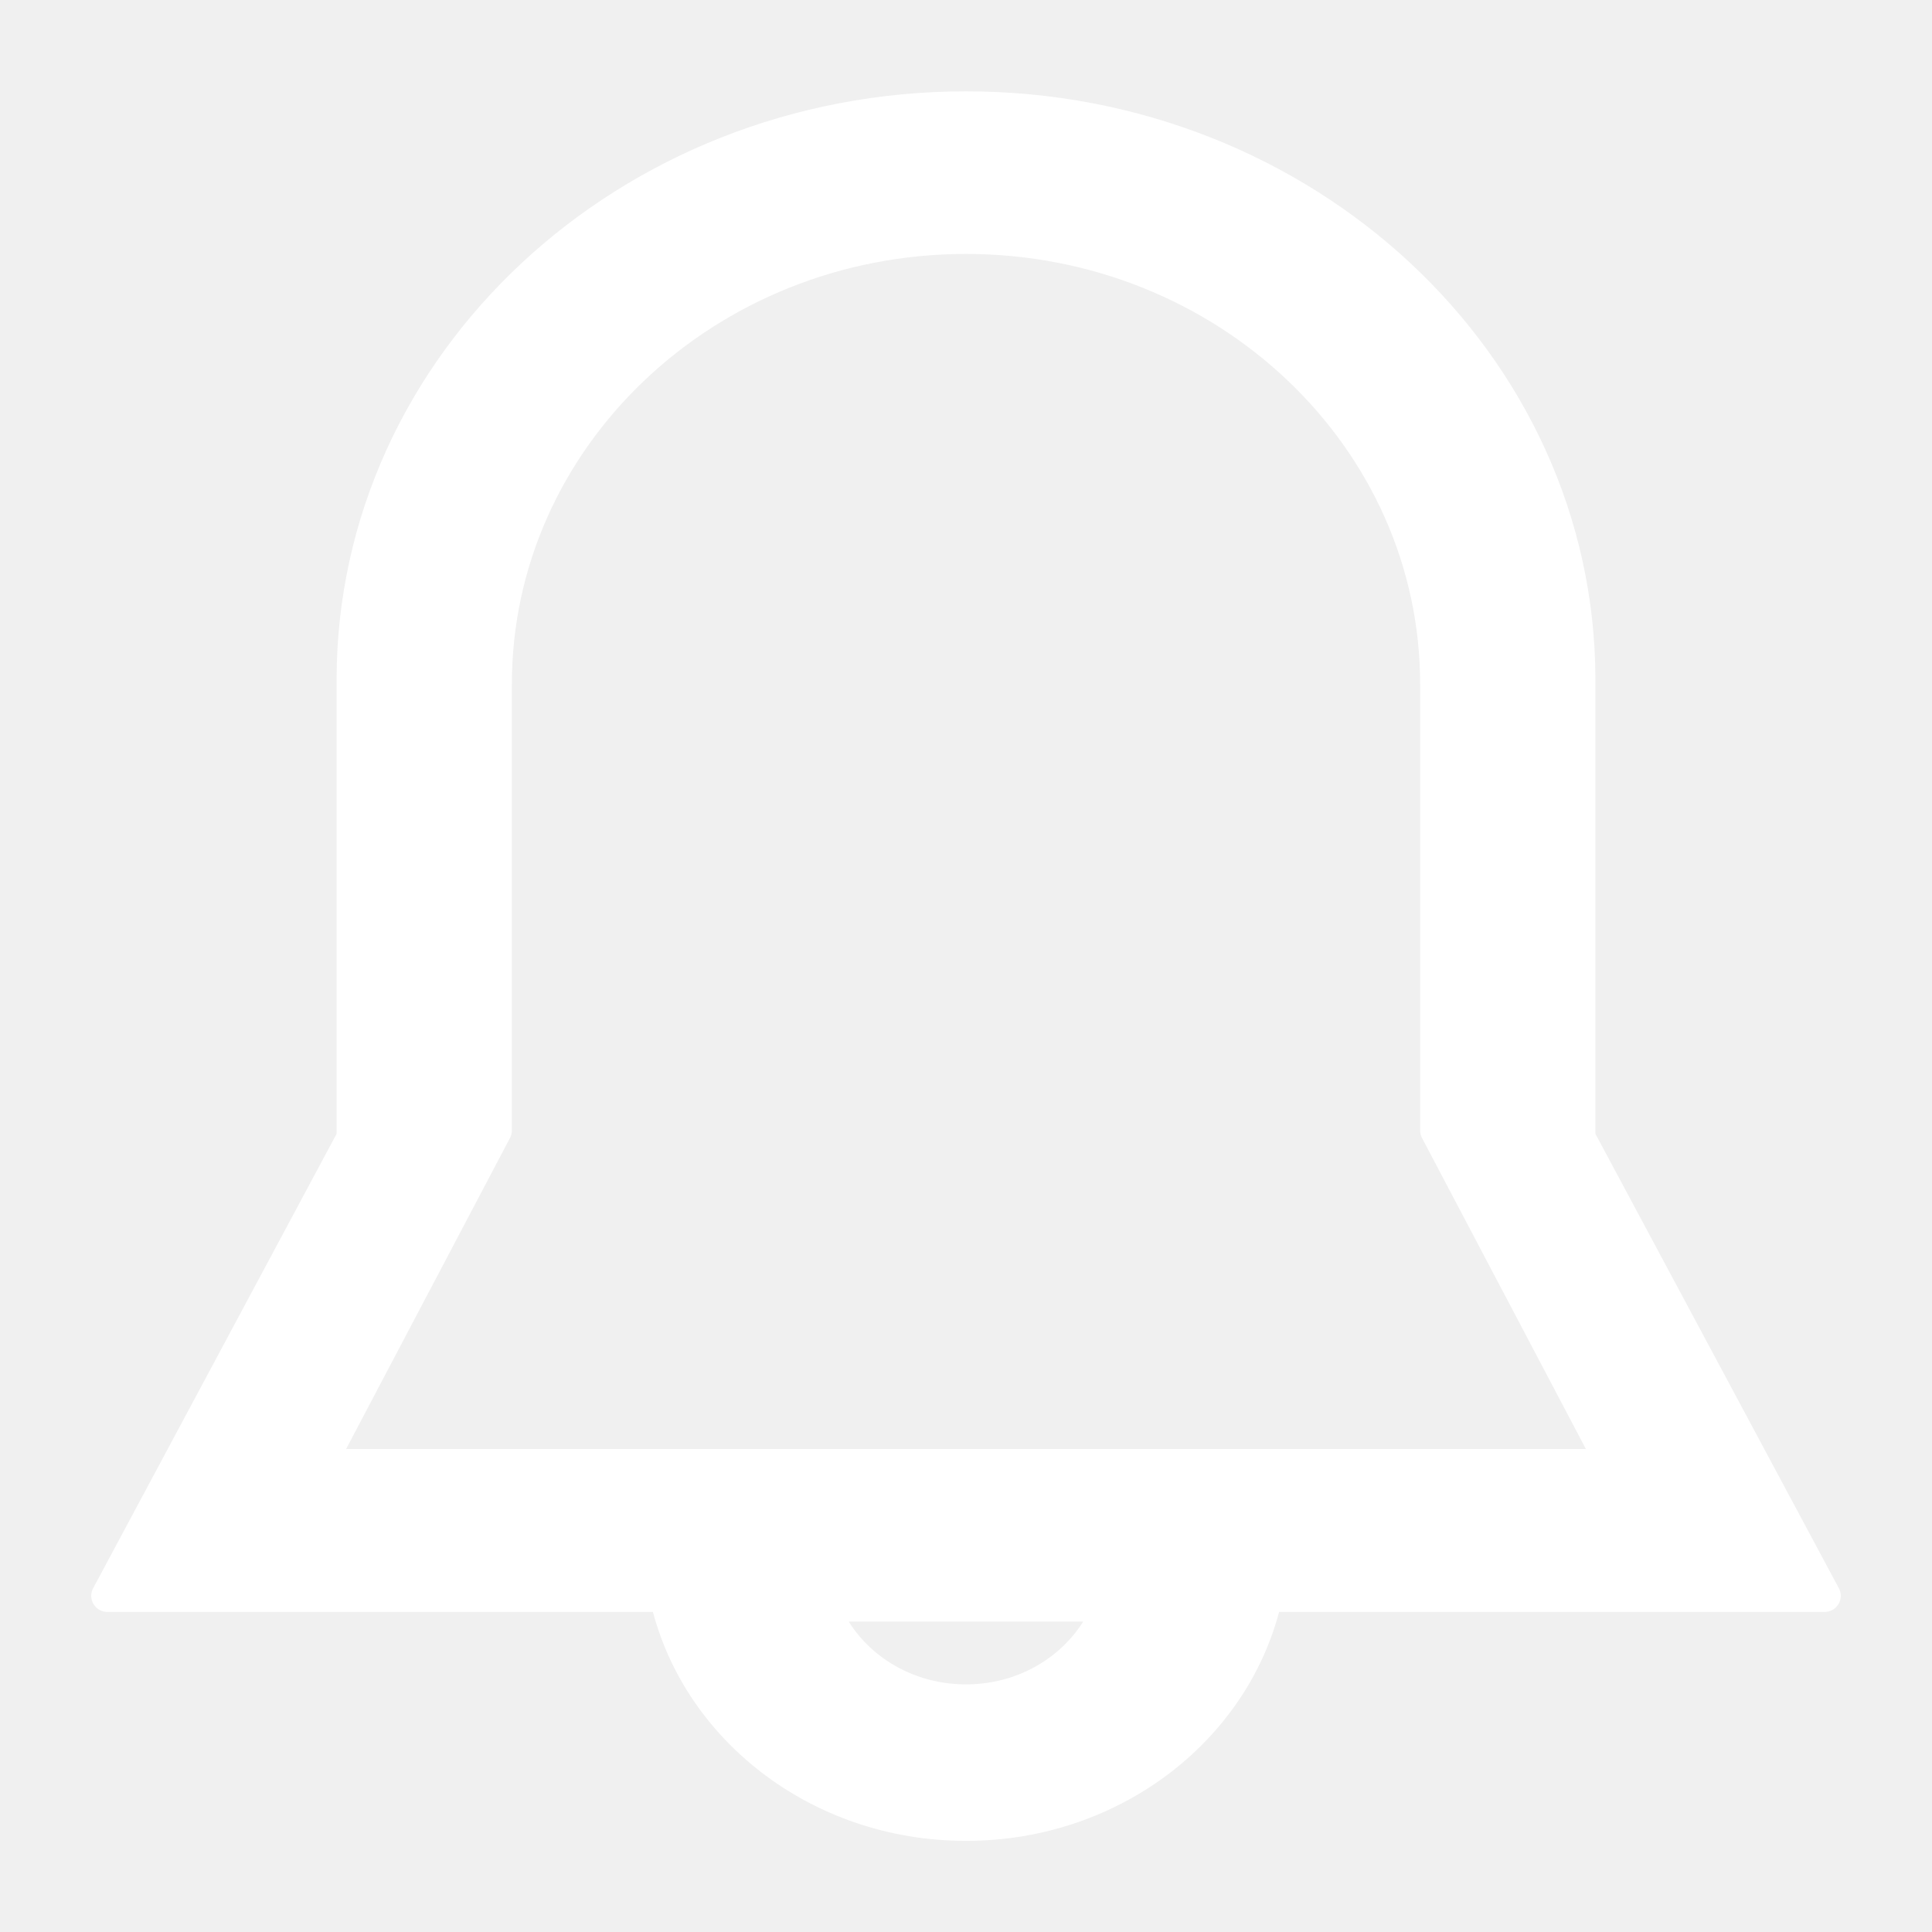
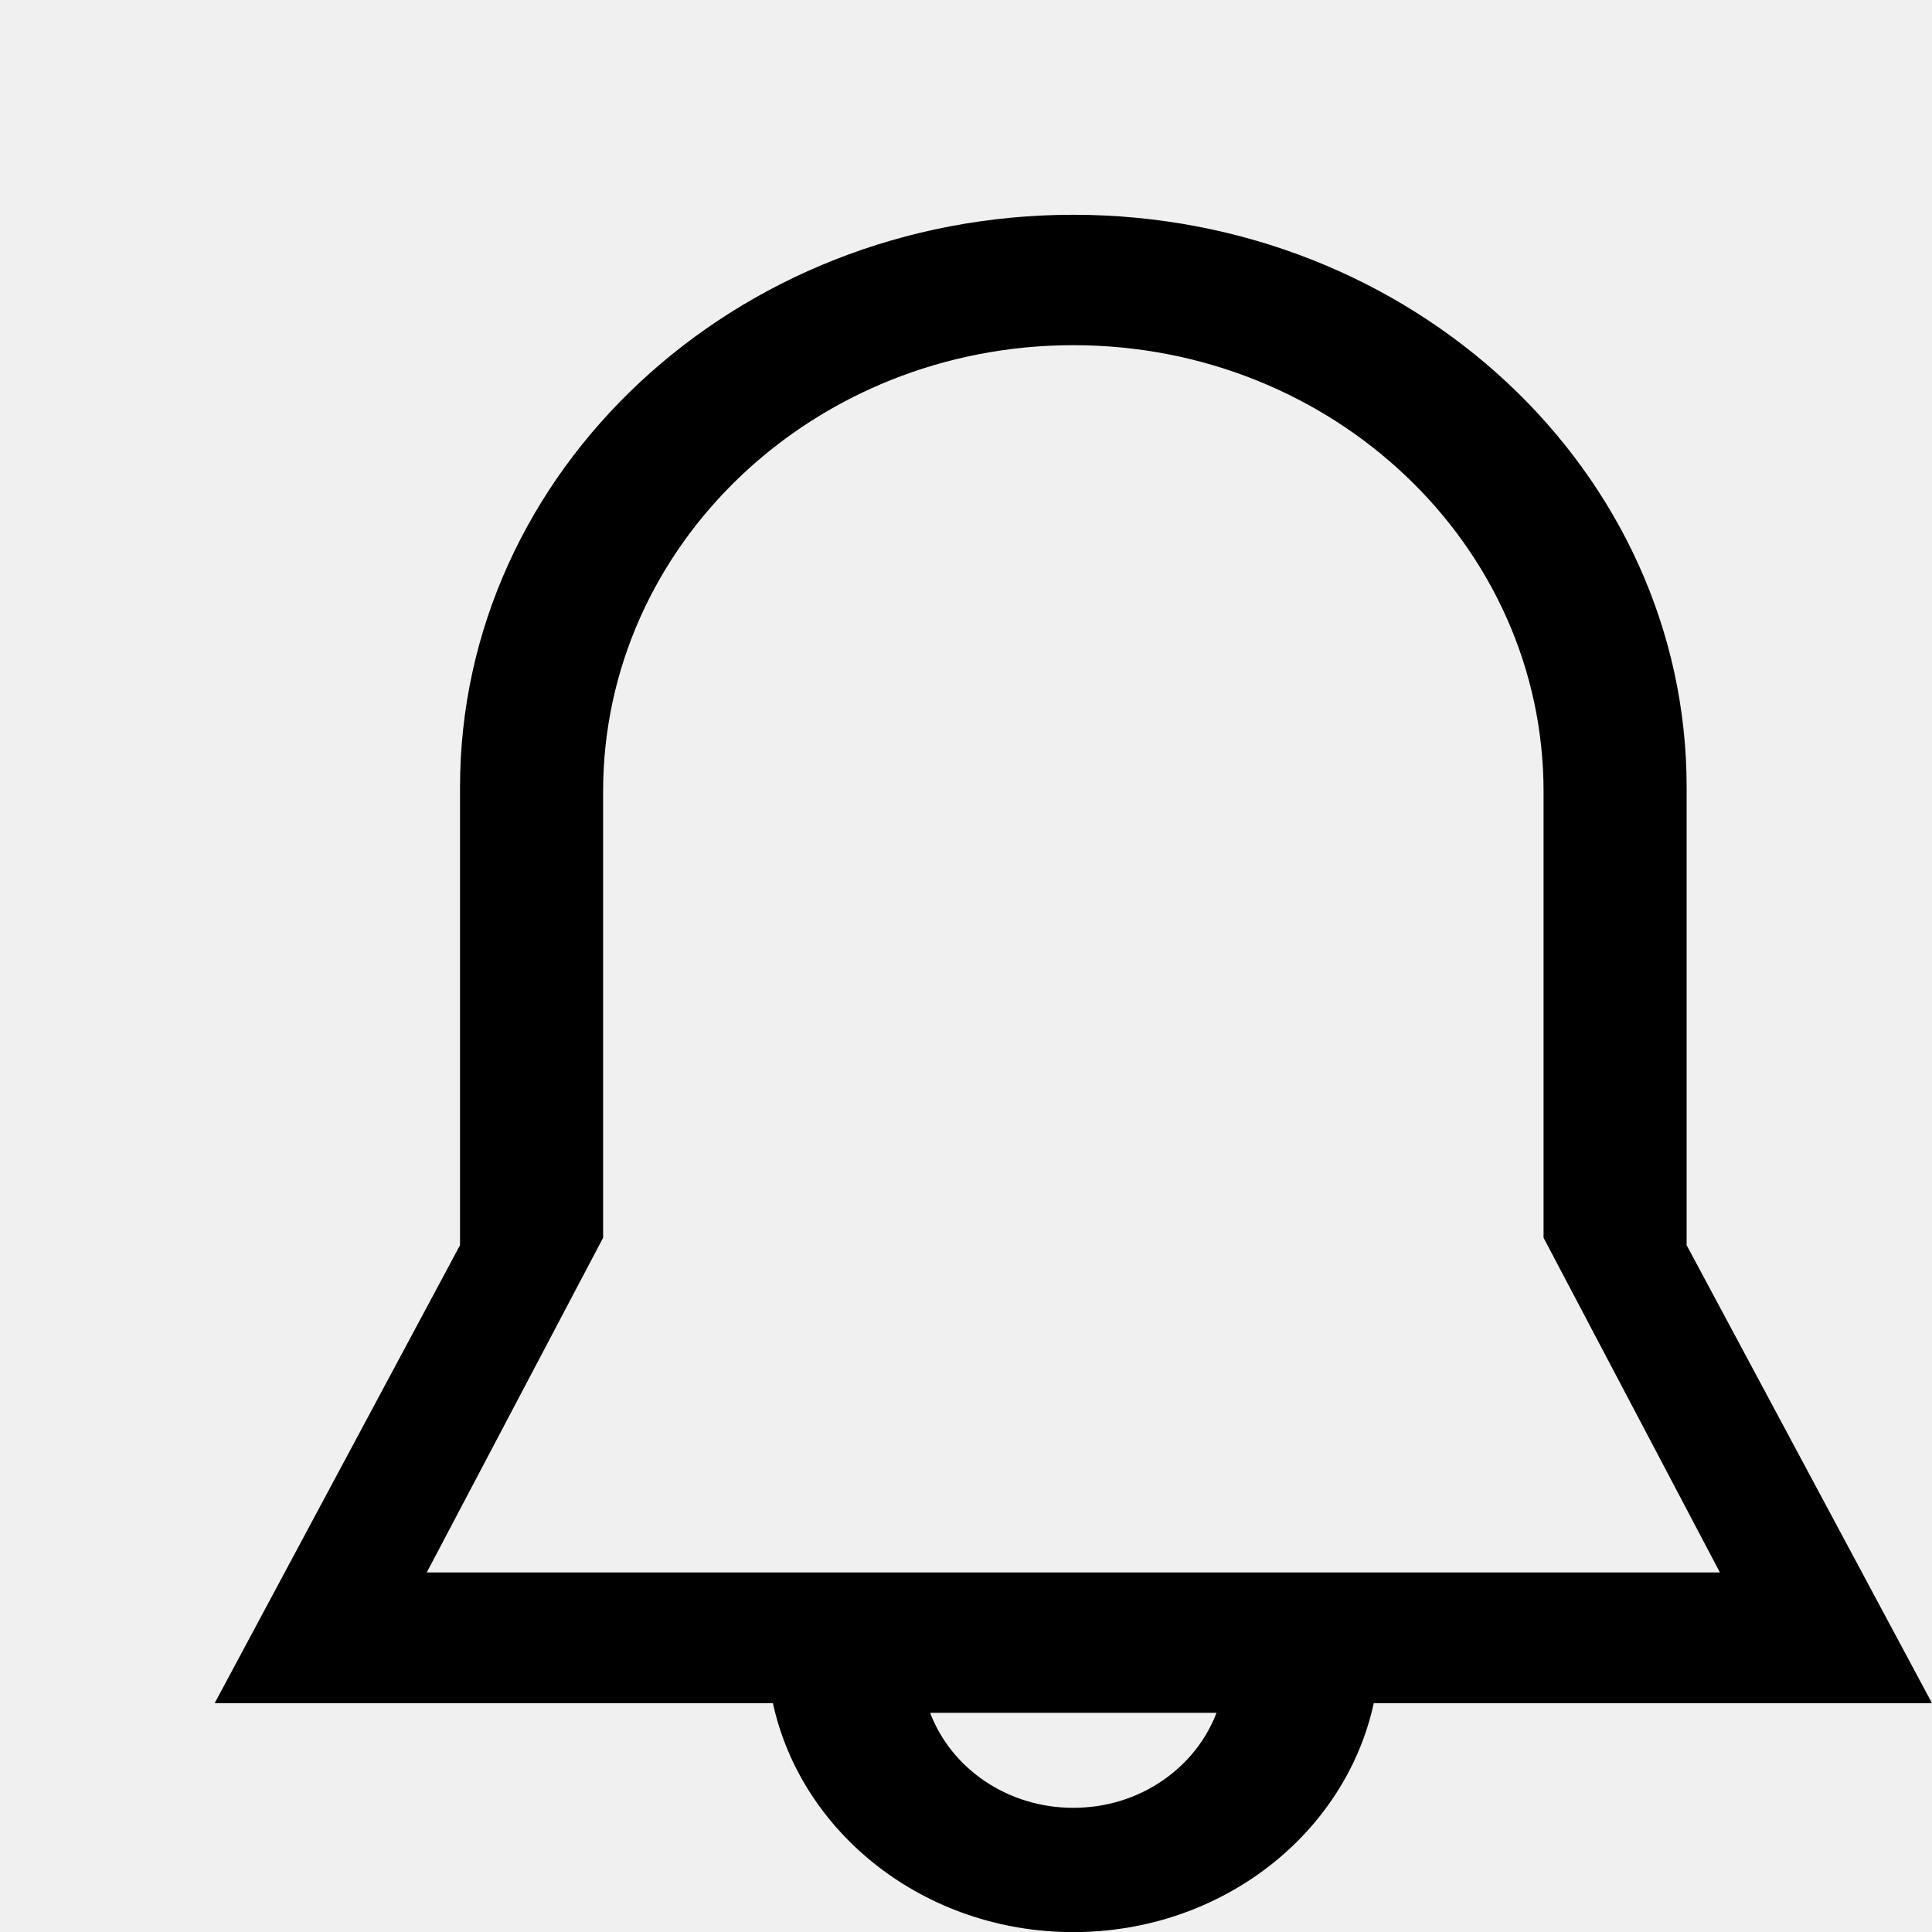
<svg xmlns="http://www.w3.org/2000/svg" version="1.1" viewBox="0 0 18 18">
-   <g fill="none" fill-rule="evenodd">
-     <g transform="translate(-258 -19)">
-       <g transform="translate(257 18)">
-         <rect width="20" height="20" />
-         <g transform="translate(2 2)" fill="#fff" stroke="#fff" stroke-linecap="round" stroke-linejoin="round">
-           <path d="m3.619 9.532v-4.158c0-2.296 1.962-4.158 4.381-4.158 2.419 0 4.381 1.862 4.381 4.158v4.158l1.643 3.118h-12.048l1.643-3.118zm3.046 4.426h2.669c-0.196 0.514-0.716 0.885-1.334 0.885s-1.139-0.37-1.334-0.885zm7.049-8.624c0-2.945-2.559-5.333-5.714-5.333-3.155 0-5.714 2.388-5.714 5.333v4.267l-2.286 4.267h5.201c0.265 1.217 1.417 2.133 2.799 2.133s2.535-0.916 2.799-2.133h5.201l-2.286-4.267v-4.267z" fill-rule="nonzero" stroke-width=".3" />
-         </g>
-       </g>
-     </g>
+   <g transform="translate(2 2)" stroke="none" fill="currentColor">
+     <path d="m3.619 9.532v-4.158c0-2.296 1.962-4.158 4.381-4.158 2.419 0 4.381 1.862 4.381 4.158v4.158l1.643 3.118h-12.048l1.643-3.118zm3.046 4.426h2.669c-0.196 0.514-0.716 0.885-1.334 0.885s-1.139-0.37-1.334-0.885zm7.049-8.624c0-2.945-2.559-5.333-5.714-5.333-3.155 0-5.714 2.388-5.714 5.333v4.267l-2.286 4.267h5.201c0.265 1.217 1.417 2.133 2.799 2.133s2.535-0.916 2.799-2.133h5.201l-2.286-4.267v-4.267z" />
  </g>
</svg>
